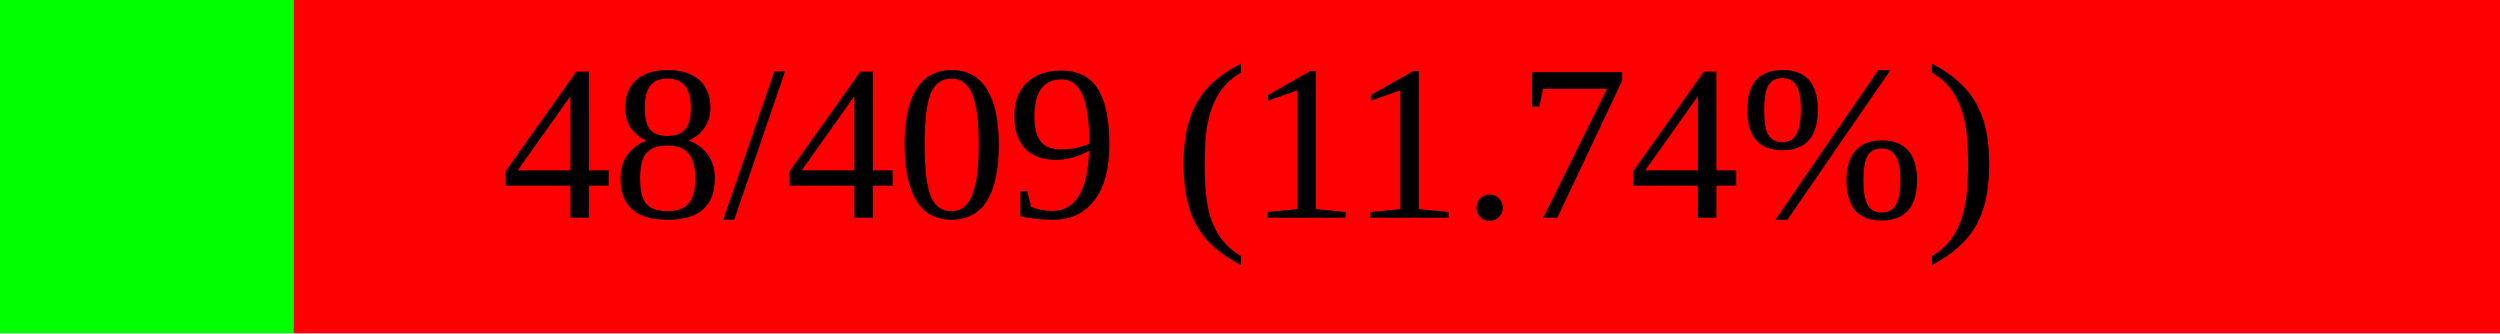
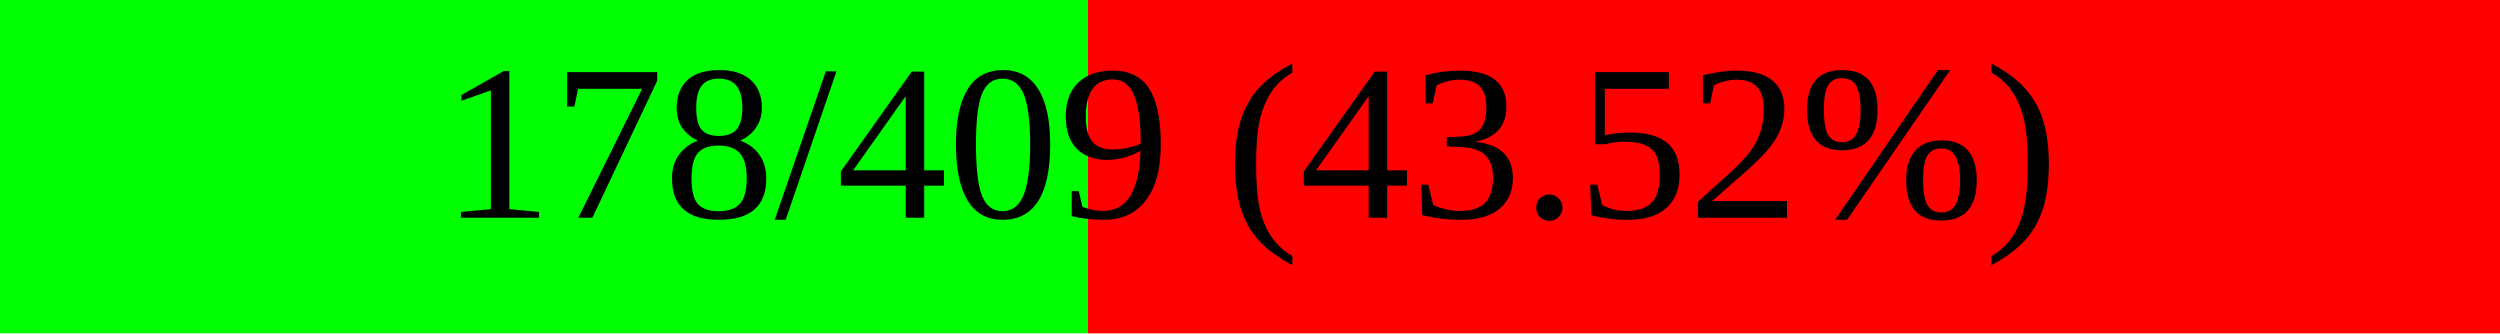
<svg xmlns="http://www.w3.org/2000/svg" width="150" height="20" viewBox="0 0 150 20" version="1.1" preserveAspectRatio="none" style="background-color: #000000">
-   <rect x="0" y="0" width="17.604" height="20" fill="#00ff00" />
-   <rect x="17.604" y="0" width="132.396" height="20" fill="#ff0000" />
-   <text x="75.0" y="10.0" text-anchor="middle" dominant-baseline="middle" font-size="13.333" fill="#000000">48/409 (11.74%)</text>
+   <rect x="0" y="0" width="65.281" height="20" fill="#00ff00" />
+   <rect x="65.281" y="0" width="84.719" height="20" fill="#ff0000" />
+   <text x="75.0" y="10.0" text-anchor="middle" dominant-baseline="middle" font-size="13.333" fill="#000000">178/409 (43.52%)</text>
</svg>
